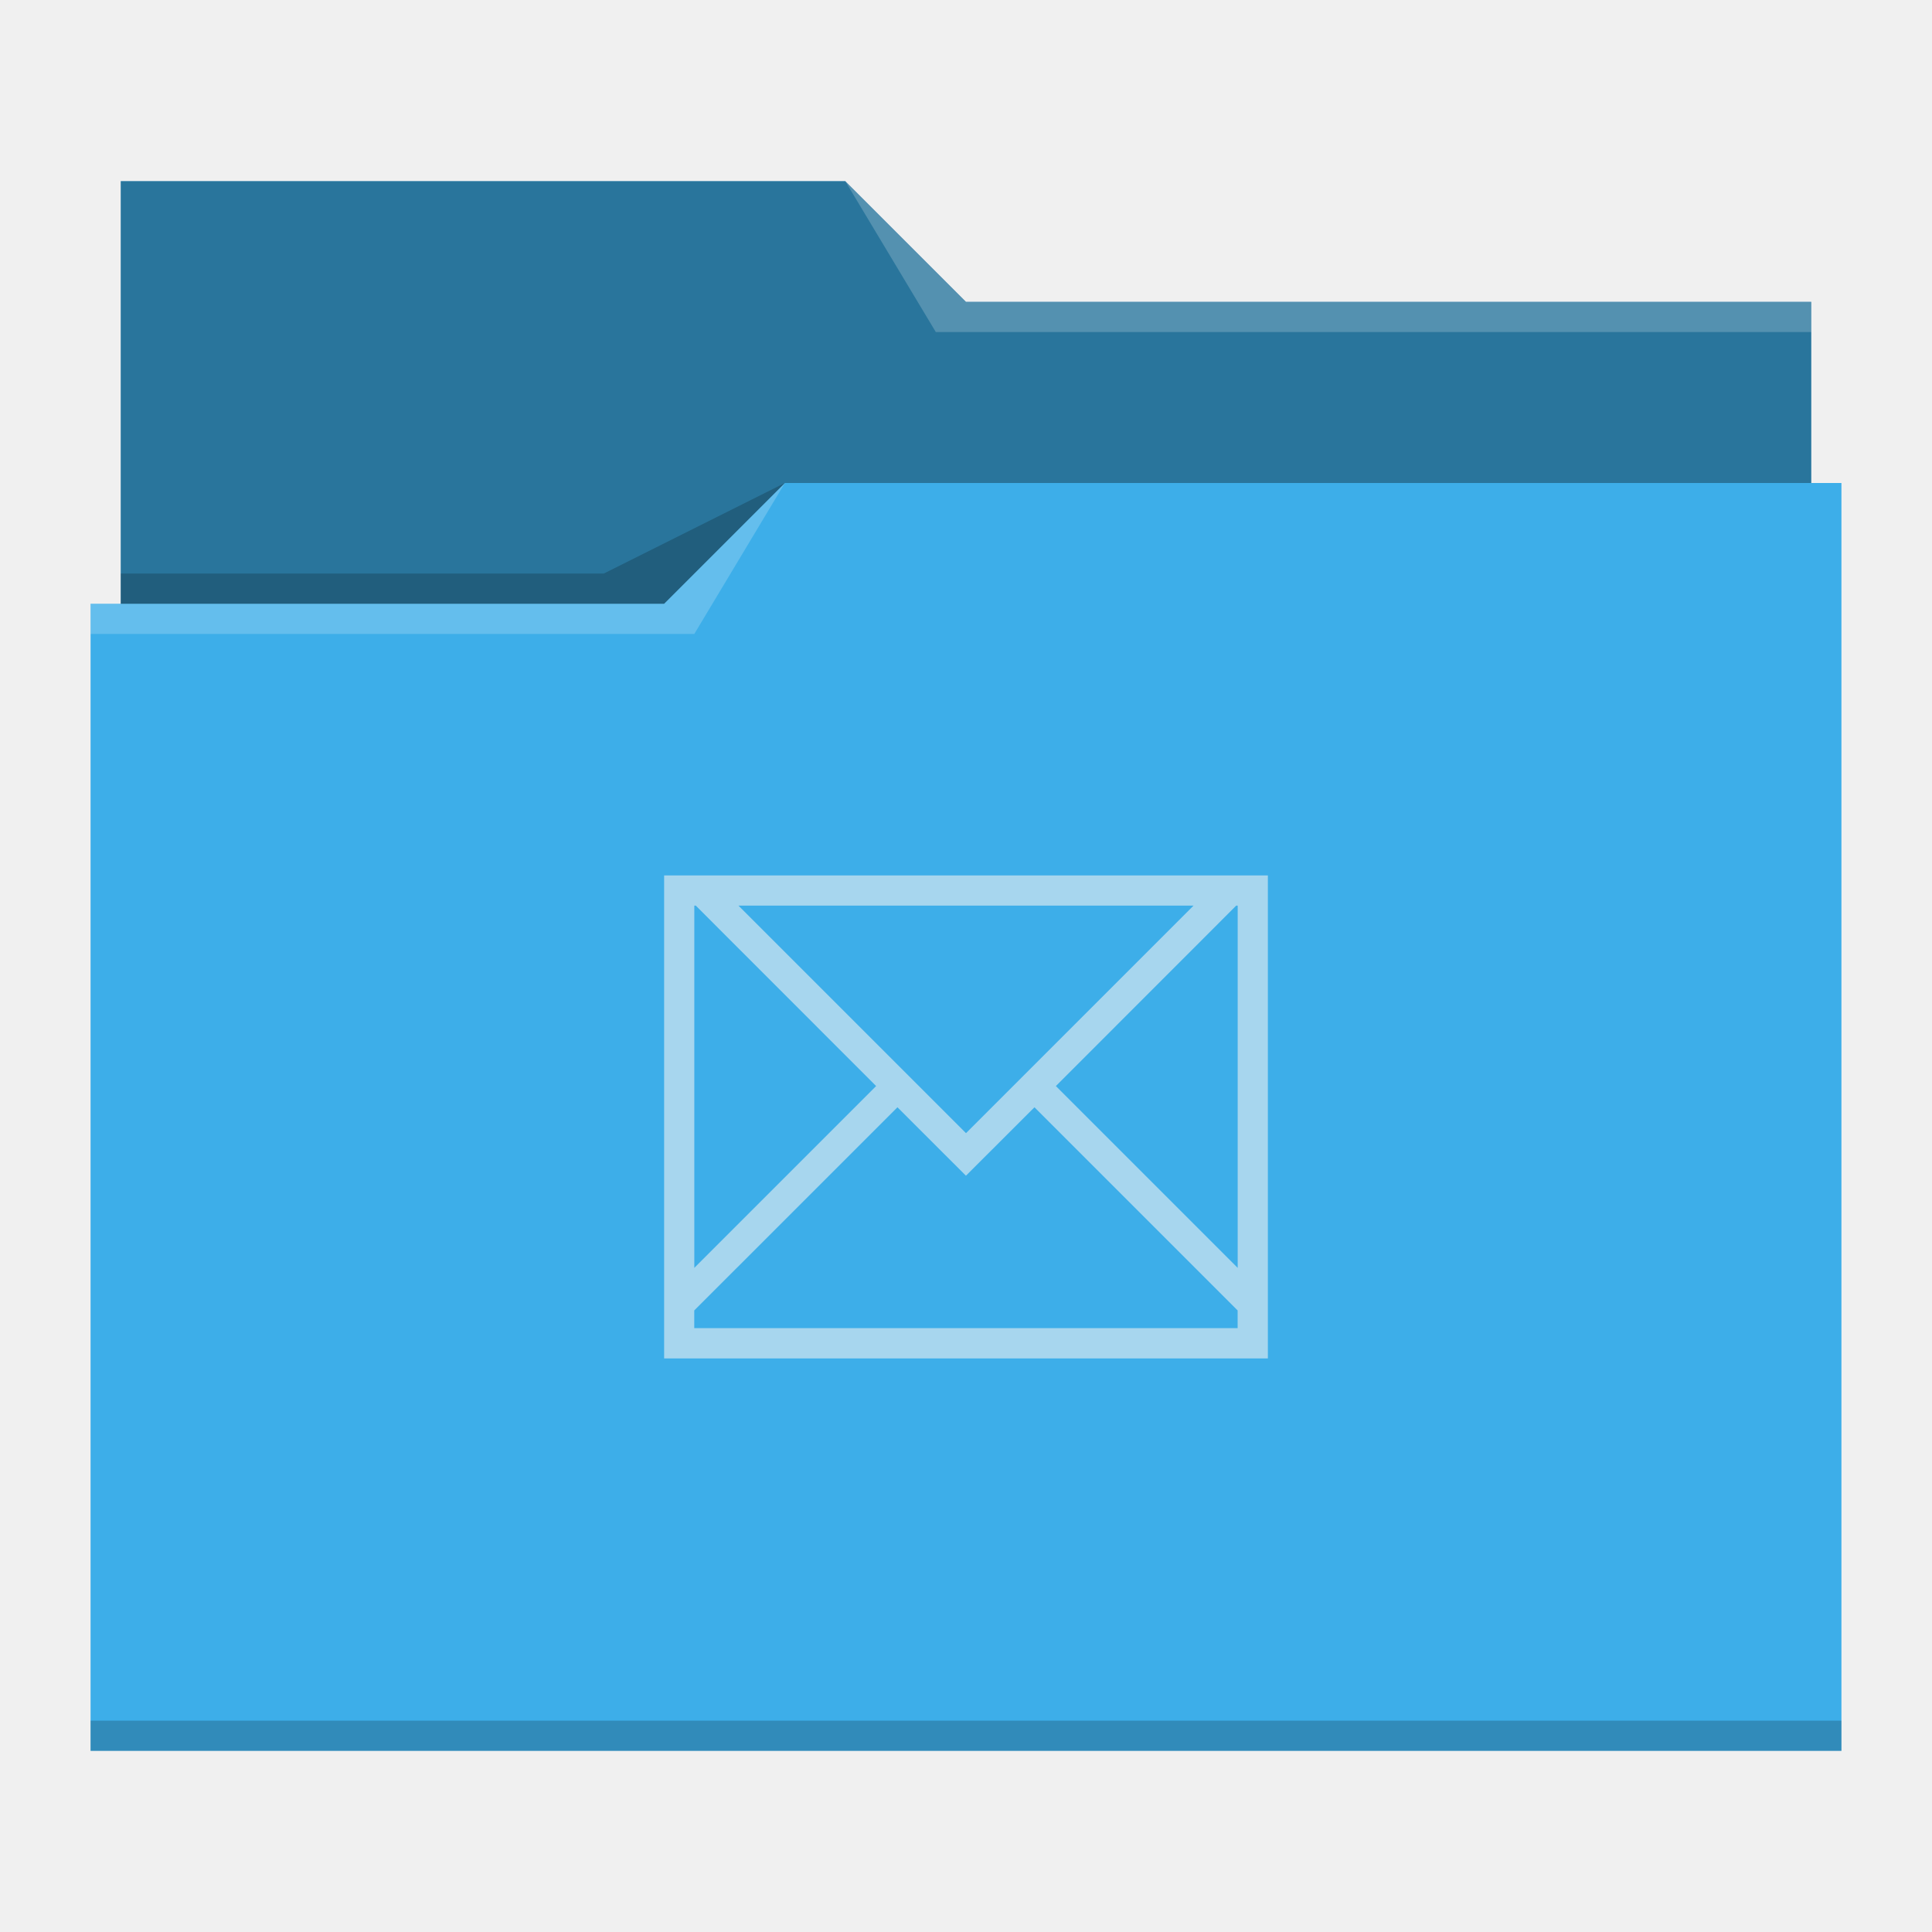
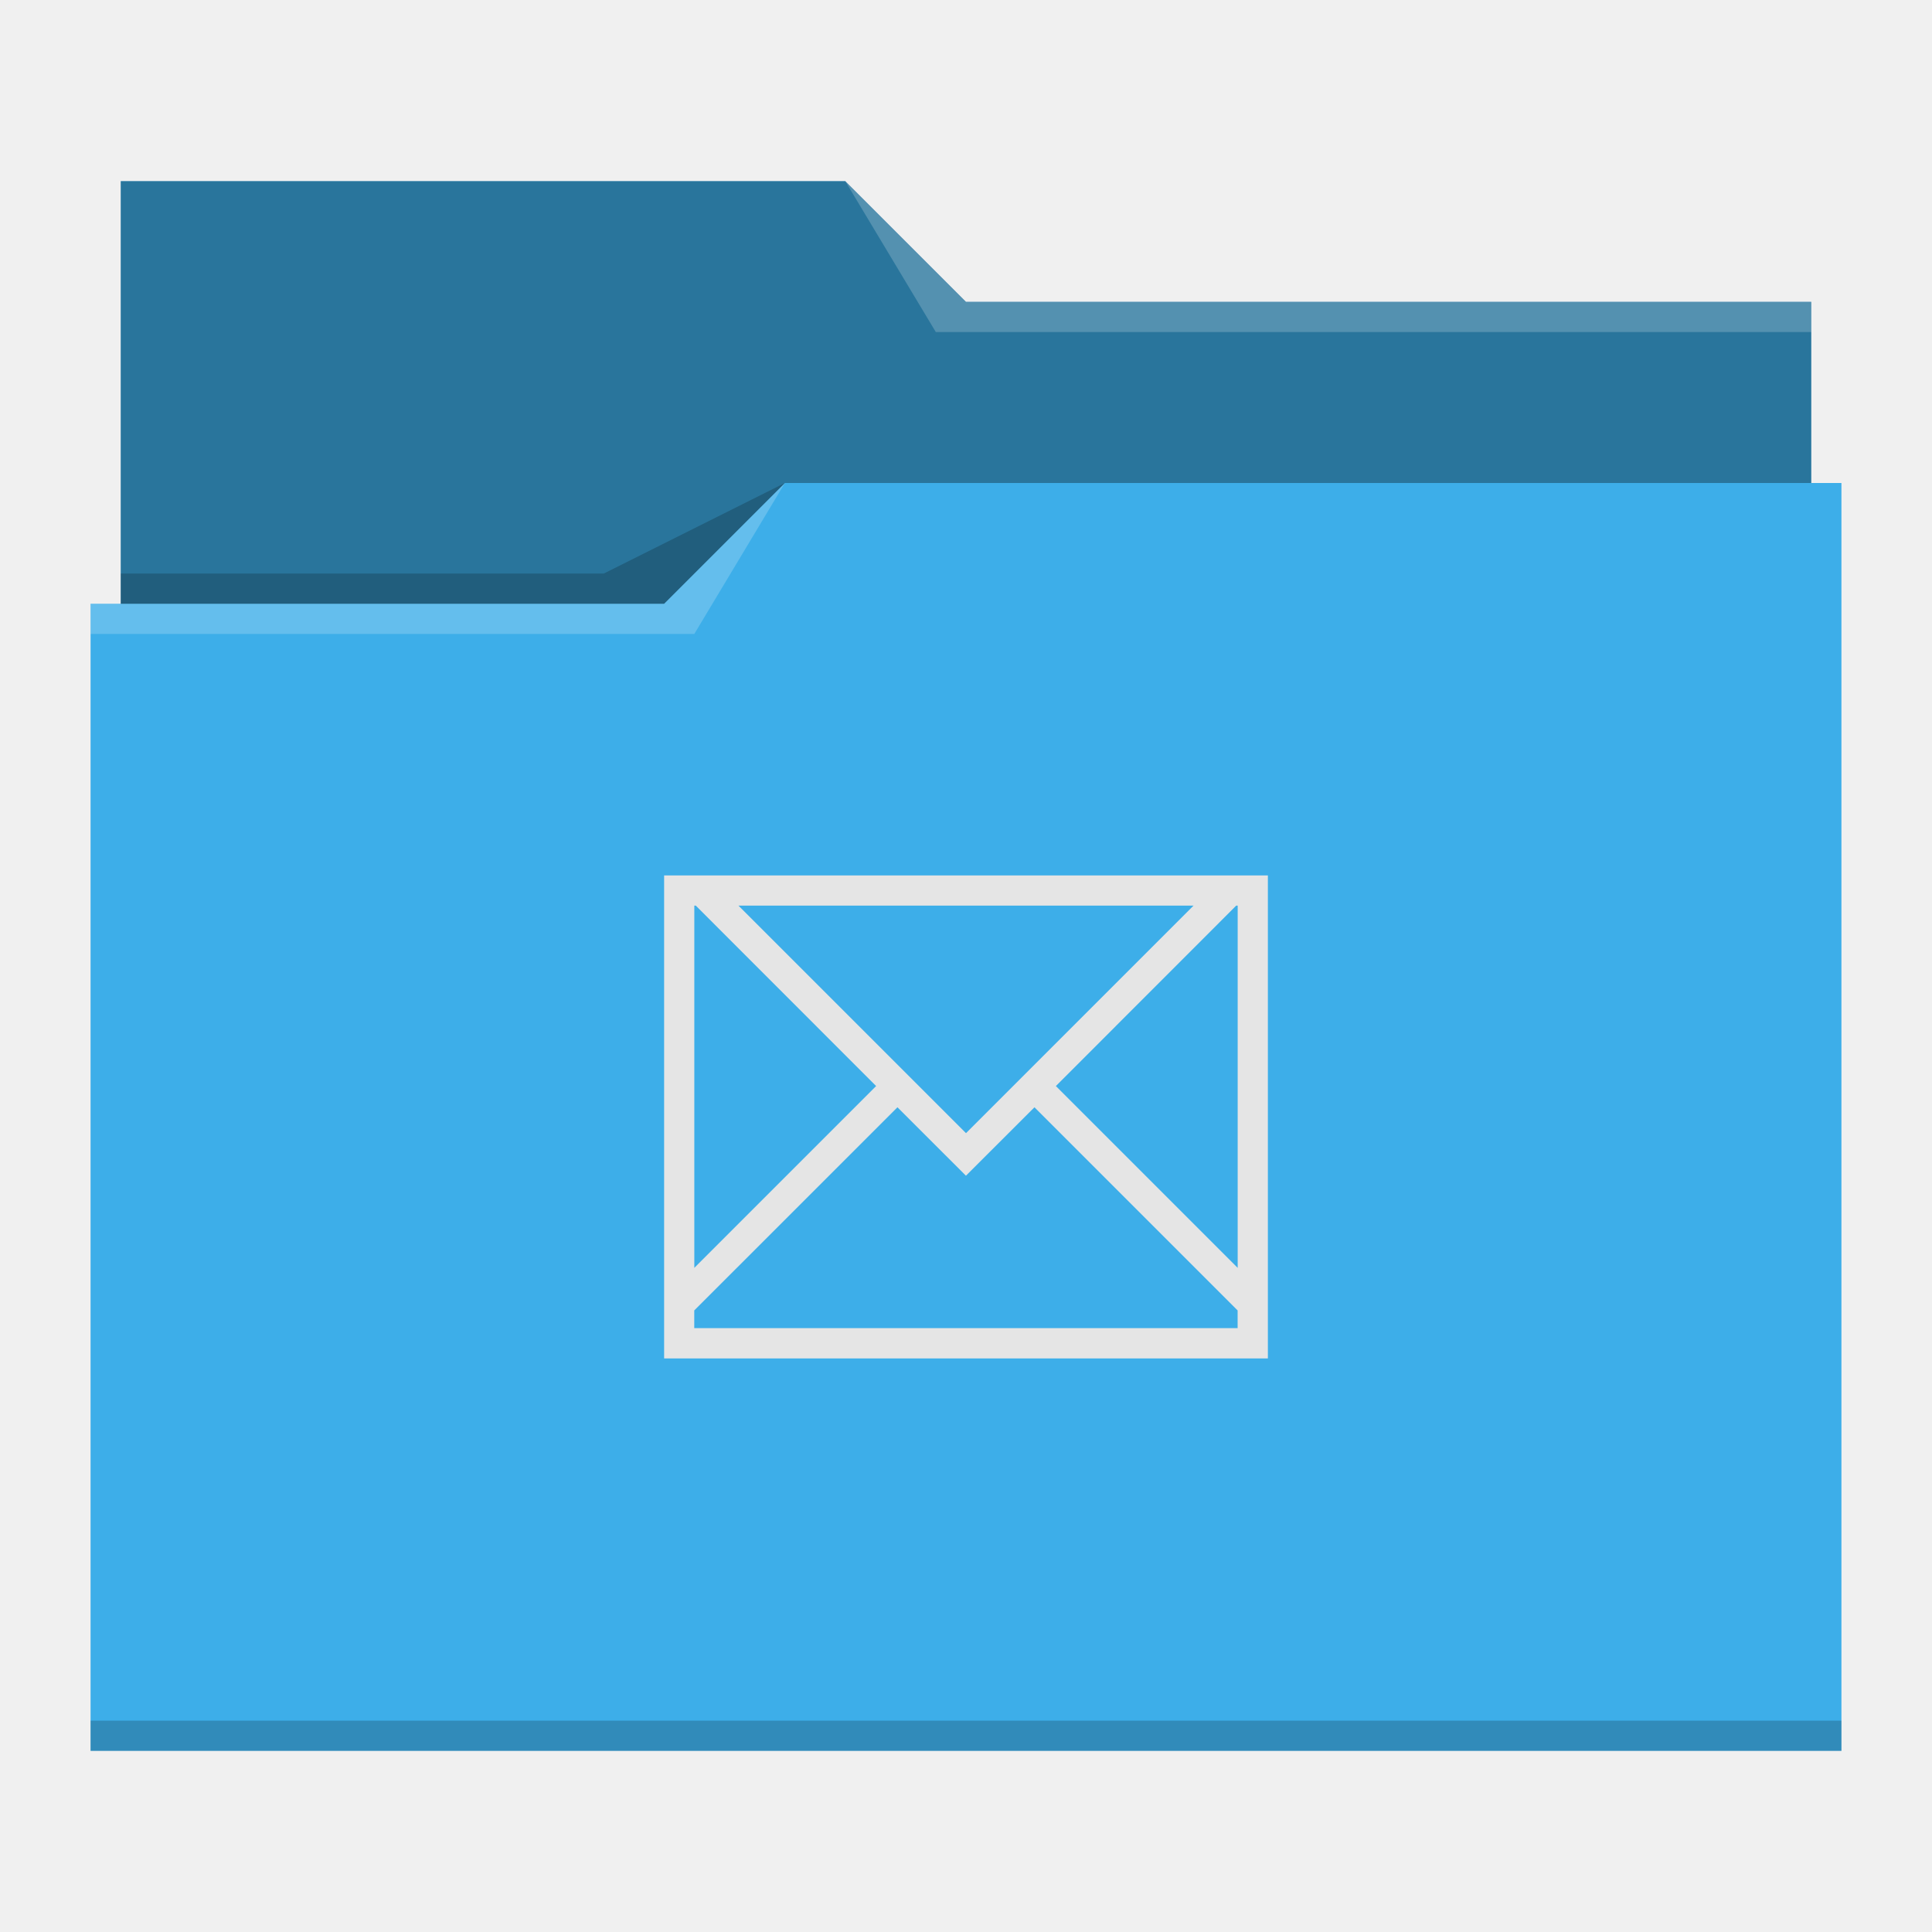
- <svg xmlns="http://www.w3.org/2000/svg" viewBox="0 0 64 64">
+ <svg xmlns="http://www.w3.org/2000/svg" id="svg14" version="1.1" viewBox="0 0 64 64">
  <defs id="defs3051">
-     <style type="text/css" id="current-color-scheme">
+     <style id="current-color-scheme" type="text/css">
      .ColorScheme-Text {
        color:#31363b;
      }
      .ColorScheme-Background {
        color:#eff0f1;
      }
      .ColorScheme-Highlight {
        color:#3daee9;
      }
      .ColorScheme-ViewText {
        color:#31363b;
      }
      .ColorScheme-ViewBackground {
        color:#fcfcfc;
      }
      .ColorScheme-ViewHover {
        color:#93cee9;
      }
      .ColorScheme-ViewFocus{
        color:#3daee9;
      }
      .ColorScheme-ButtonText {
        color:#31363b;
      }
      .ColorScheme-ButtonBackground {
        color:#eff0f1;
      }
      .ColorScheme-ButtonHover {
        color:#93cee9;
      }
      .ColorScheme-ButtonFocus{
        color:#3daee9;
      }
      </style>
  </defs>
-   <path style="fill:currentColor;fill-opacity:1;stroke:none" d="M 4 6 L 4 11 L 4 20 L 3 20 L 3 21 L 3.002 21 C 3.002 21.004 3 21.008 3 21.012 L 3 57 L 3 58 L 4 58 L 60 58 L 61 58 L 61 57 L 61 21.012 L 61 21 L 61 16 L 60 16 L 60 11.01 C 60 11.007 59.998 11.004 59.998 11 L 60 11 L 60 10 L 32 10 L 28 6 L 4 6 z " class="ColorScheme-Highlight" />
-   <path style="fill-opacity:0.33;fill-rule:evenodd" d="M 4 6 L 4 11 L 4 20 L 22 20 L 26 16 L 60 16 L 60 11.01 C 60 11.007 59.998 11.004 59.998 11 L 60 11 L 60 10 L 32 10 L 28 6 L 4 6 z " />
-   <path style="fill:#ffffff;fill-opacity:0.2;fill-rule:evenodd" d="M 28 6 L 31 11 L 33 11 L 60 11 L 60 10 L 33 10 L 32 10 L 28 6 z M 26 16 L 22 20 L 3 20 L 3 21 L 23 21 L 26 16 z " />
-   <path style="fill-opacity:0.2;fill-rule:evenodd" d="M 26 16 L 20 19 L 4 19 L 4 20 L 22 20 L 26 16 z M 3 57 L 3 58 L 4 58 L 60 58 L 61 58 L 61 57 L 60 57 L 4 57 L 3 57 z " class="ColorScheme-Text" />
-   <path style="fill:currentColor;fill-opacity:0.6;stroke:none" d="M 22 29 L 22 30 L 22 44 L 22 44.414 L 22 45 L 23 45 L 42 45 L 42 44.414 L 42 44 L 42 43 L 42 29 L 41.951 29 L 41 29 L 23.463 29 L 23 29 L 22 29 z M 23 30 L 23.049 30 L 29.023 35.977 L 23 42 L 23 30 z M 24.463 30 L 39.537 30 L 32 37.537 L 24.463 30 z M 40.951 30 L 41 30 L 41 42 L 34.977 35.977 L 40.951 30 z M 29.729 36.68 L 31.998 38.947 L 34.268 36.68 L 40.535 42.947 L 40.998 43.41 L 40.998 43.996 L 22.998 43.996 L 22.998 43.41 L 23.461 42.947 L 29.729 36.68 z " class="ColorScheme-Background" />
+   <path id="path4" class="ColorScheme-Highlight" d="M 4 6 L 4 11 L 4 20 L 3 20 L 3 21 L 3.002 21 C 3.002 21.004 3 21.008 3 21.012 L 3 57 L 3 58 L 4 58 L 60 58 L 61 58 L 61 57 L 61 21.012 L 61 21 L 61 16 L 60 16 L 60 11.01 C 60 11.007 59.998 11.004 59.998 11 L 60 11 L 60 10 L 32 10 L 28 6 L 4 6 z " style="fill:currentColor;fill-opacity:1;stroke:none" />
+   <path id="path6" d="M 4 6 L 4 11 L 4 20 L 22 20 L 26 16 L 60 16 L 60 11.01 C 60 11.007 59.998 11.004 59.998 11 L 60 11 L 60 10 L 32 10 L 28 6 L 4 6 z " style="fill-opacity:0.33;fill-rule:evenodd" />
+   <path id="path8" d="M 28 6 L 31 11 L 33 11 L 60 11 L 60 10 L 33 10 L 32 10 L 28 6 z M 26 16 L 22 20 L 3 20 L 3 21 L 23 21 L 26 16 z " style="fill:#ffffff;fill-opacity:0.2;fill-rule:evenodd" />
+   <path id="path10" class="ColorScheme-Text" d="M 26 16 L 20 19 L 4 19 L 4 20 L 22 20 L 26 16 z M 3 57 L 3 58 L 4 58 L 60 58 L 61 58 L 61 57 L 60 57 L 4 57 L 3 57 z " style="fill-opacity:0.2;fill-rule:evenodd" />
+   <path id="path12" class="ColorScheme-Background" d="M 22 29 L 22 30 L 22 44 L 22 44.414 L 22 45 L 23 45 L 42 45 L 42 44.414 L 42 44 L 42 43 L 42 29 L 41.951 29 L 41 29 L 23.463 29 L 23 29 L 22 29 z M 23 30 L 23.049 30 L 29.023 35.977 L 23 42 L 23 30 z M 24.463 30 L 39.537 30 L 32 37.537 L 24.463 30 z M 40.951 30 L 41 30 L 41 42 L 34.977 35.977 L 40.951 30 z M 29.729 36.68 L 31.998 38.947 L 34.268 36.68 L 40.535 42.947 L 40.998 43.41 L 40.998 43.996 L 22.998 43.996 L 22.998 43.41 L 23.461 42.947 L 29.729 36.68 z " style="fill:#e5e5e5;fill-opacity:1;stroke:none" />
</svg>
